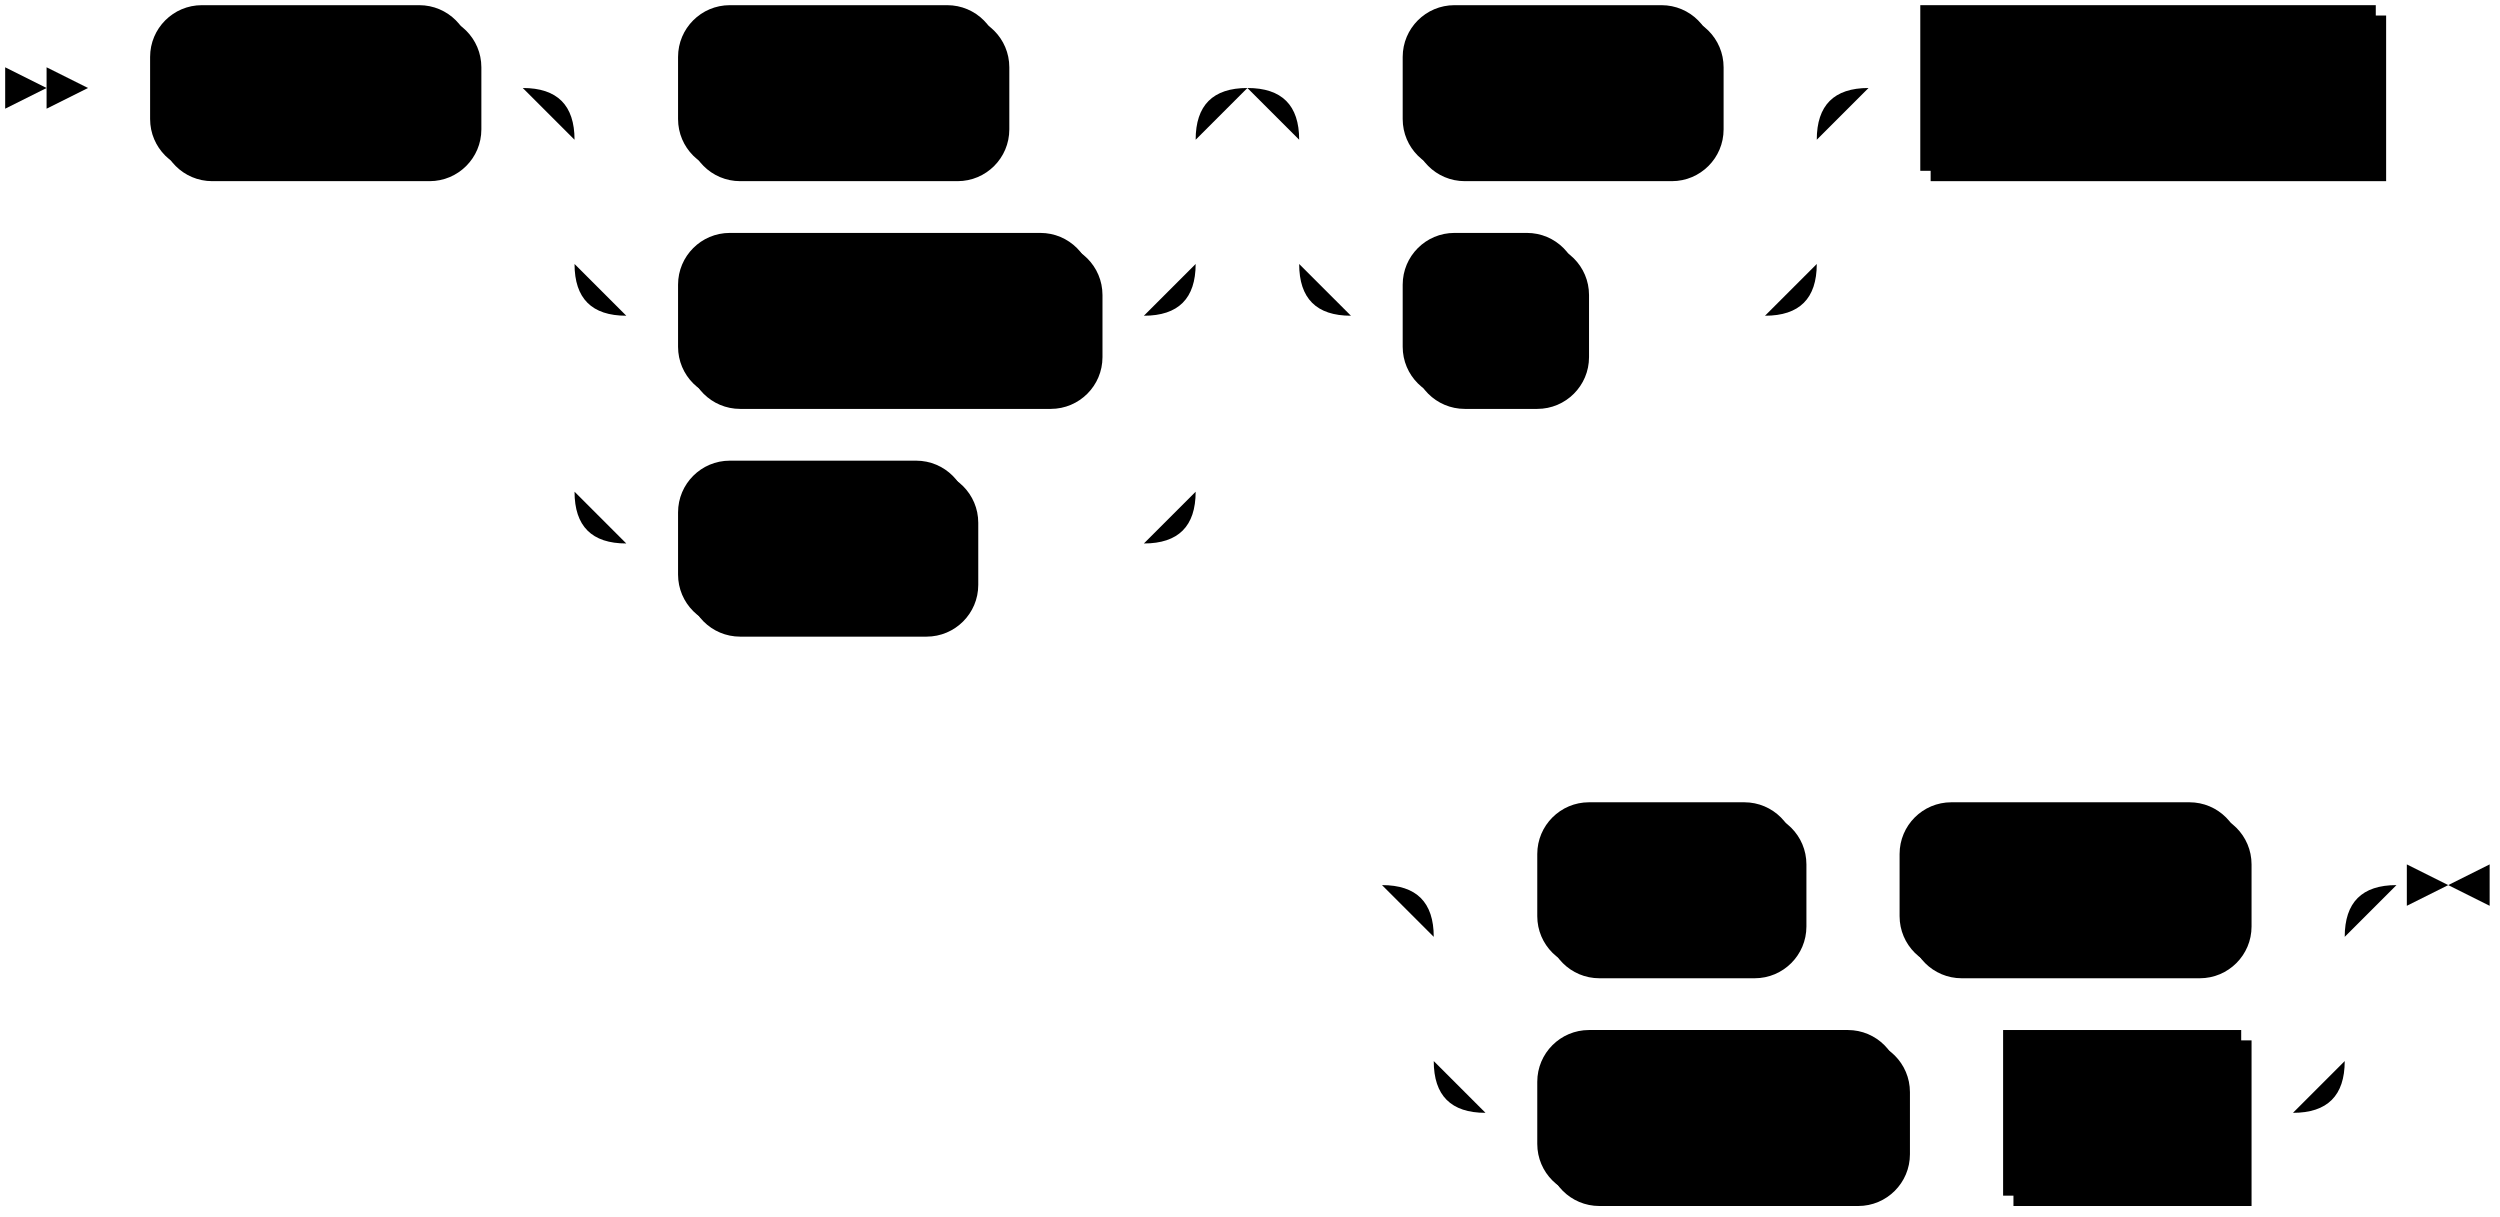
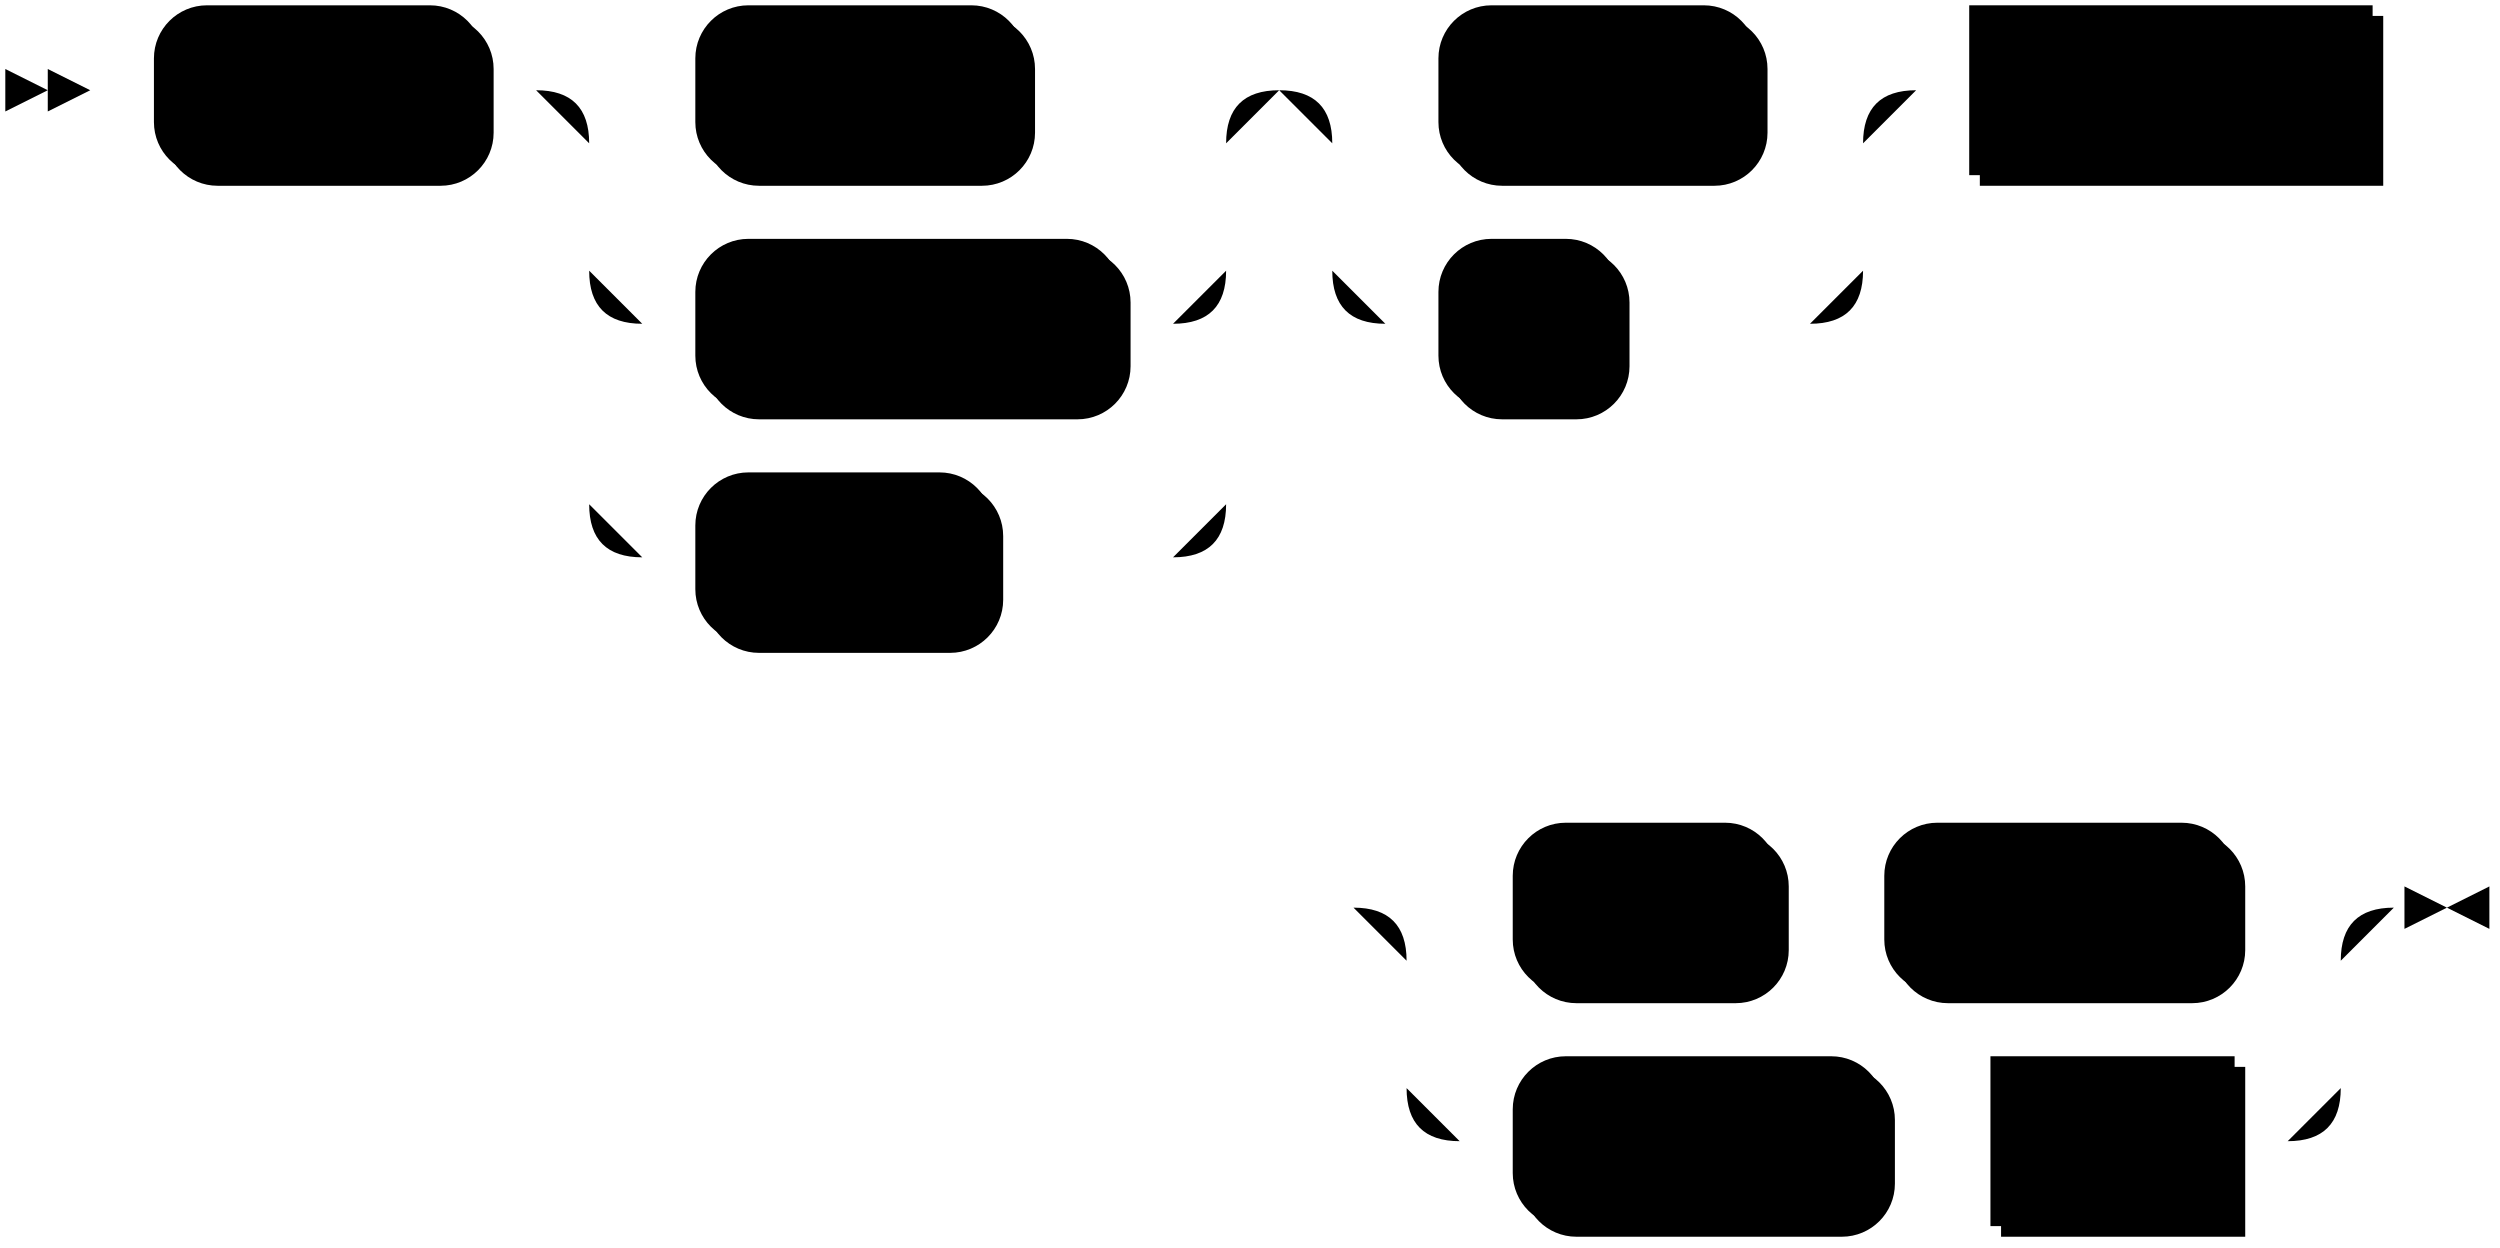
- <svg xmlns="http://www.w3.org/2000/svg" width="483" height="235">
+ <svg xmlns="http://www.w3.org/2000/svg" width="471" height="235">
  <polygon points="9 17 1 13 1 21" />
  <polygon points="17 17 9 13 9 21" />
  <rect x="31" y="3" width="62" height="32" rx="10" />
  <rect x="29" y="1" width="62" height="32" class="terminal" rx="10" />
  <text class="terminal" x="39" y="21">SHOW</text>
  <rect x="133" y="3" width="62" height="32" rx="10" />
  <rect x="131" y="1" width="62" height="32" class="terminal" rx="10" />
  <text class="terminal" x="141" y="21">INDEX</text>
  <rect x="133" y="47" width="80" height="32" rx="10" />
  <rect x="131" y="45" width="80" height="32" class="terminal" rx="10" />
  <text class="terminal" x="141" y="65">INDEXES</text>
  <rect x="133" y="91" width="56" height="32" rx="10" />
  <rect x="131" y="89" width="56" height="32" class="terminal" rx="10" />
  <text class="terminal" x="141" y="109">KEYS</text>
  <rect x="273" y="3" width="60" height="32" rx="10" />
  <rect x="271" y="1" width="60" height="32" class="terminal" rx="10" />
  <text class="terminal" x="281" y="21">FROM</text>
  <rect x="273" y="47" width="34" height="32" rx="10" />
  <rect x="271" y="45" width="34" height="32" class="terminal" rx="10" />
  <text class="terminal" x="281" y="65">IN</text>
-   <rect x="373" y="3" width="88" height="32" />
-   <rect x="371" y="1" width="88" height="32" class="nonterminal" />
-   <text class="nonterminal" x="381" y="21">view_name</text>
-   <rect x="299" y="157" width="50" height="32" rx="10" />
-   <rect x="297" y="155" width="50" height="32" class="terminal" rx="10" />
-   <text class="terminal" x="307" y="175">LIKE</text>
-   <rect x="369" y="157" width="66" height="32" rx="10" />
-   <rect x="367" y="155" width="66" height="32" class="terminal" rx="10" />
-   <text class="terminal" x="377" y="175">pattern</text>
-   <rect x="299" y="201" width="70" height="32" rx="10" />
-   <rect x="297" y="199" width="70" height="32" class="terminal" rx="10" />
-   <text class="terminal" x="307" y="219">WHERE</text>
-   <rect x="389" y="201" width="46" height="32" />
-   <rect x="387" y="199" width="46" height="32" class="nonterminal" />
-   <text class="nonterminal" x="397" y="219">expr</text>
-   <path class="line" d="m17 17 h2 m0 0 h10 m62 0 h10 m20 0 h10 m62 0 h10 m0 0 h18 m-120 0 h20 m100 0 h20 m-140 0 q10 0 10 10 m120 0 q0 -10 10 -10 m-130 10 v24 m120 0 v-24 m-120 24 q0 10 10 10 m100 0 q10 0 10 -10 m-110 10 h10 m80 0 h10 m-110 -10 v20 m120 0 v-20 m-120 20 v24 m120 0 v-24 m-120 24 q0 10 10 10 m100 0 q10 0 10 -10 m-110 10 h10 m56 0 h10 m0 0 h24 m40 -88 h10 m60 0 h10 m-100 0 h20 m80 0 h20 m-120 0 q10 0 10 10 m100 0 q0 -10 10 -10 m-110 10 v24 m100 0 v-24 m-100 24 q0 10 10 10 m80 0 q10 0 10 -10 m-90 10 h10 m34 0 h10 m0 0 h26 m20 -44 h10 m88 0 h10 m2 0 l2 0 m2 0 l2 0 m2 0 l2 0 m-226 154 l2 0 m2 0 l2 0 m2 0 l2 0 m22 0 h10 m50 0 h10 m0 0 h10 m66 0 h10 m-176 0 h20 m156 0 h20 m-196 0 q10 0 10 10 m176 0 q0 -10 10 -10 m-186 10 v24 m176 0 v-24 m-176 24 q0 10 10 10 m156 0 q10 0 10 -10 m-166 10 h10 m70 0 h10 m0 0 h10 m46 0 h10 m23 -44 h-3" />
-   <polygon points="473 171 481 167 481 175" />
-   <polygon points="473 171 465 167 465 175" />
+   <rect x="373" y="3" width="76" height="32" />
+   <rect x="371" y="1" width="76" height="32" class="nonterminal" />
+   <text class="nonterminal" x="381" y="21">on_name</text>
+   <rect x="287" y="157" width="50" height="32" rx="10" />
+   <rect x="285" y="155" width="50" height="32" class="terminal" rx="10" />
+   <text class="terminal" x="295" y="175">LIKE</text>
+   <rect x="357" y="157" width="66" height="32" rx="10" />
+   <rect x="355" y="155" width="66" height="32" class="terminal" rx="10" />
+   <text class="terminal" x="365" y="175">pattern</text>
+   <rect x="287" y="201" width="70" height="32" rx="10" />
+   <rect x="285" y="199" width="70" height="32" class="terminal" rx="10" />
+   <text class="terminal" x="295" y="219">WHERE</text>
+   <rect x="377" y="201" width="46" height="32" />
+   <rect x="375" y="199" width="46" height="32" class="nonterminal" />
+   <text class="nonterminal" x="385" y="219">expr</text>
+   <path class="line" d="m17 17 h2 m0 0 h10 m62 0 h10 m20 0 h10 m62 0 h10 m0 0 h18 m-120 0 h20 m100 0 h20 m-140 0 q10 0 10 10 m120 0 q0 -10 10 -10 m-130 10 v24 m120 0 v-24 m-120 24 q0 10 10 10 m100 0 q10 0 10 -10 m-110 10 h10 m80 0 h10 m-110 -10 v20 m120 0 v-20 m-120 20 v24 m120 0 v-24 m-120 24 q0 10 10 10 m100 0 q10 0 10 -10 m-110 10 h10 m56 0 h10 m0 0 h24 m40 -88 h10 m60 0 h10 m-100 0 h20 m80 0 h20 m-120 0 q10 0 10 10 m100 0 q0 -10 10 -10 m-110 10 v24 m100 0 v-24 m-100 24 q0 10 10 10 m80 0 q10 0 10 -10 m-90 10 h10 m34 0 h10 m0 0 h26 m20 -44 h10 m76 0 h10 m2 0 l2 0 m2 0 l2 0 m2 0 l2 0 m-226 154 l2 0 m2 0 l2 0 m2 0 l2 0 m22 0 h10 m50 0 h10 m0 0 h10 m66 0 h10 m-176 0 h20 m156 0 h20 m-196 0 q10 0 10 10 m176 0 q0 -10 10 -10 m-186 10 v24 m176 0 v-24 m-176 24 q0 10 10 10 m156 0 q10 0 10 -10 m-166 10 h10 m70 0 h10 m0 0 h10 m46 0 h10 m23 -44 h-3" />
+   <polygon points="461 171 469 167 469 175" />
+   <polygon points="461 171 453 167 453 175" />
</svg>
